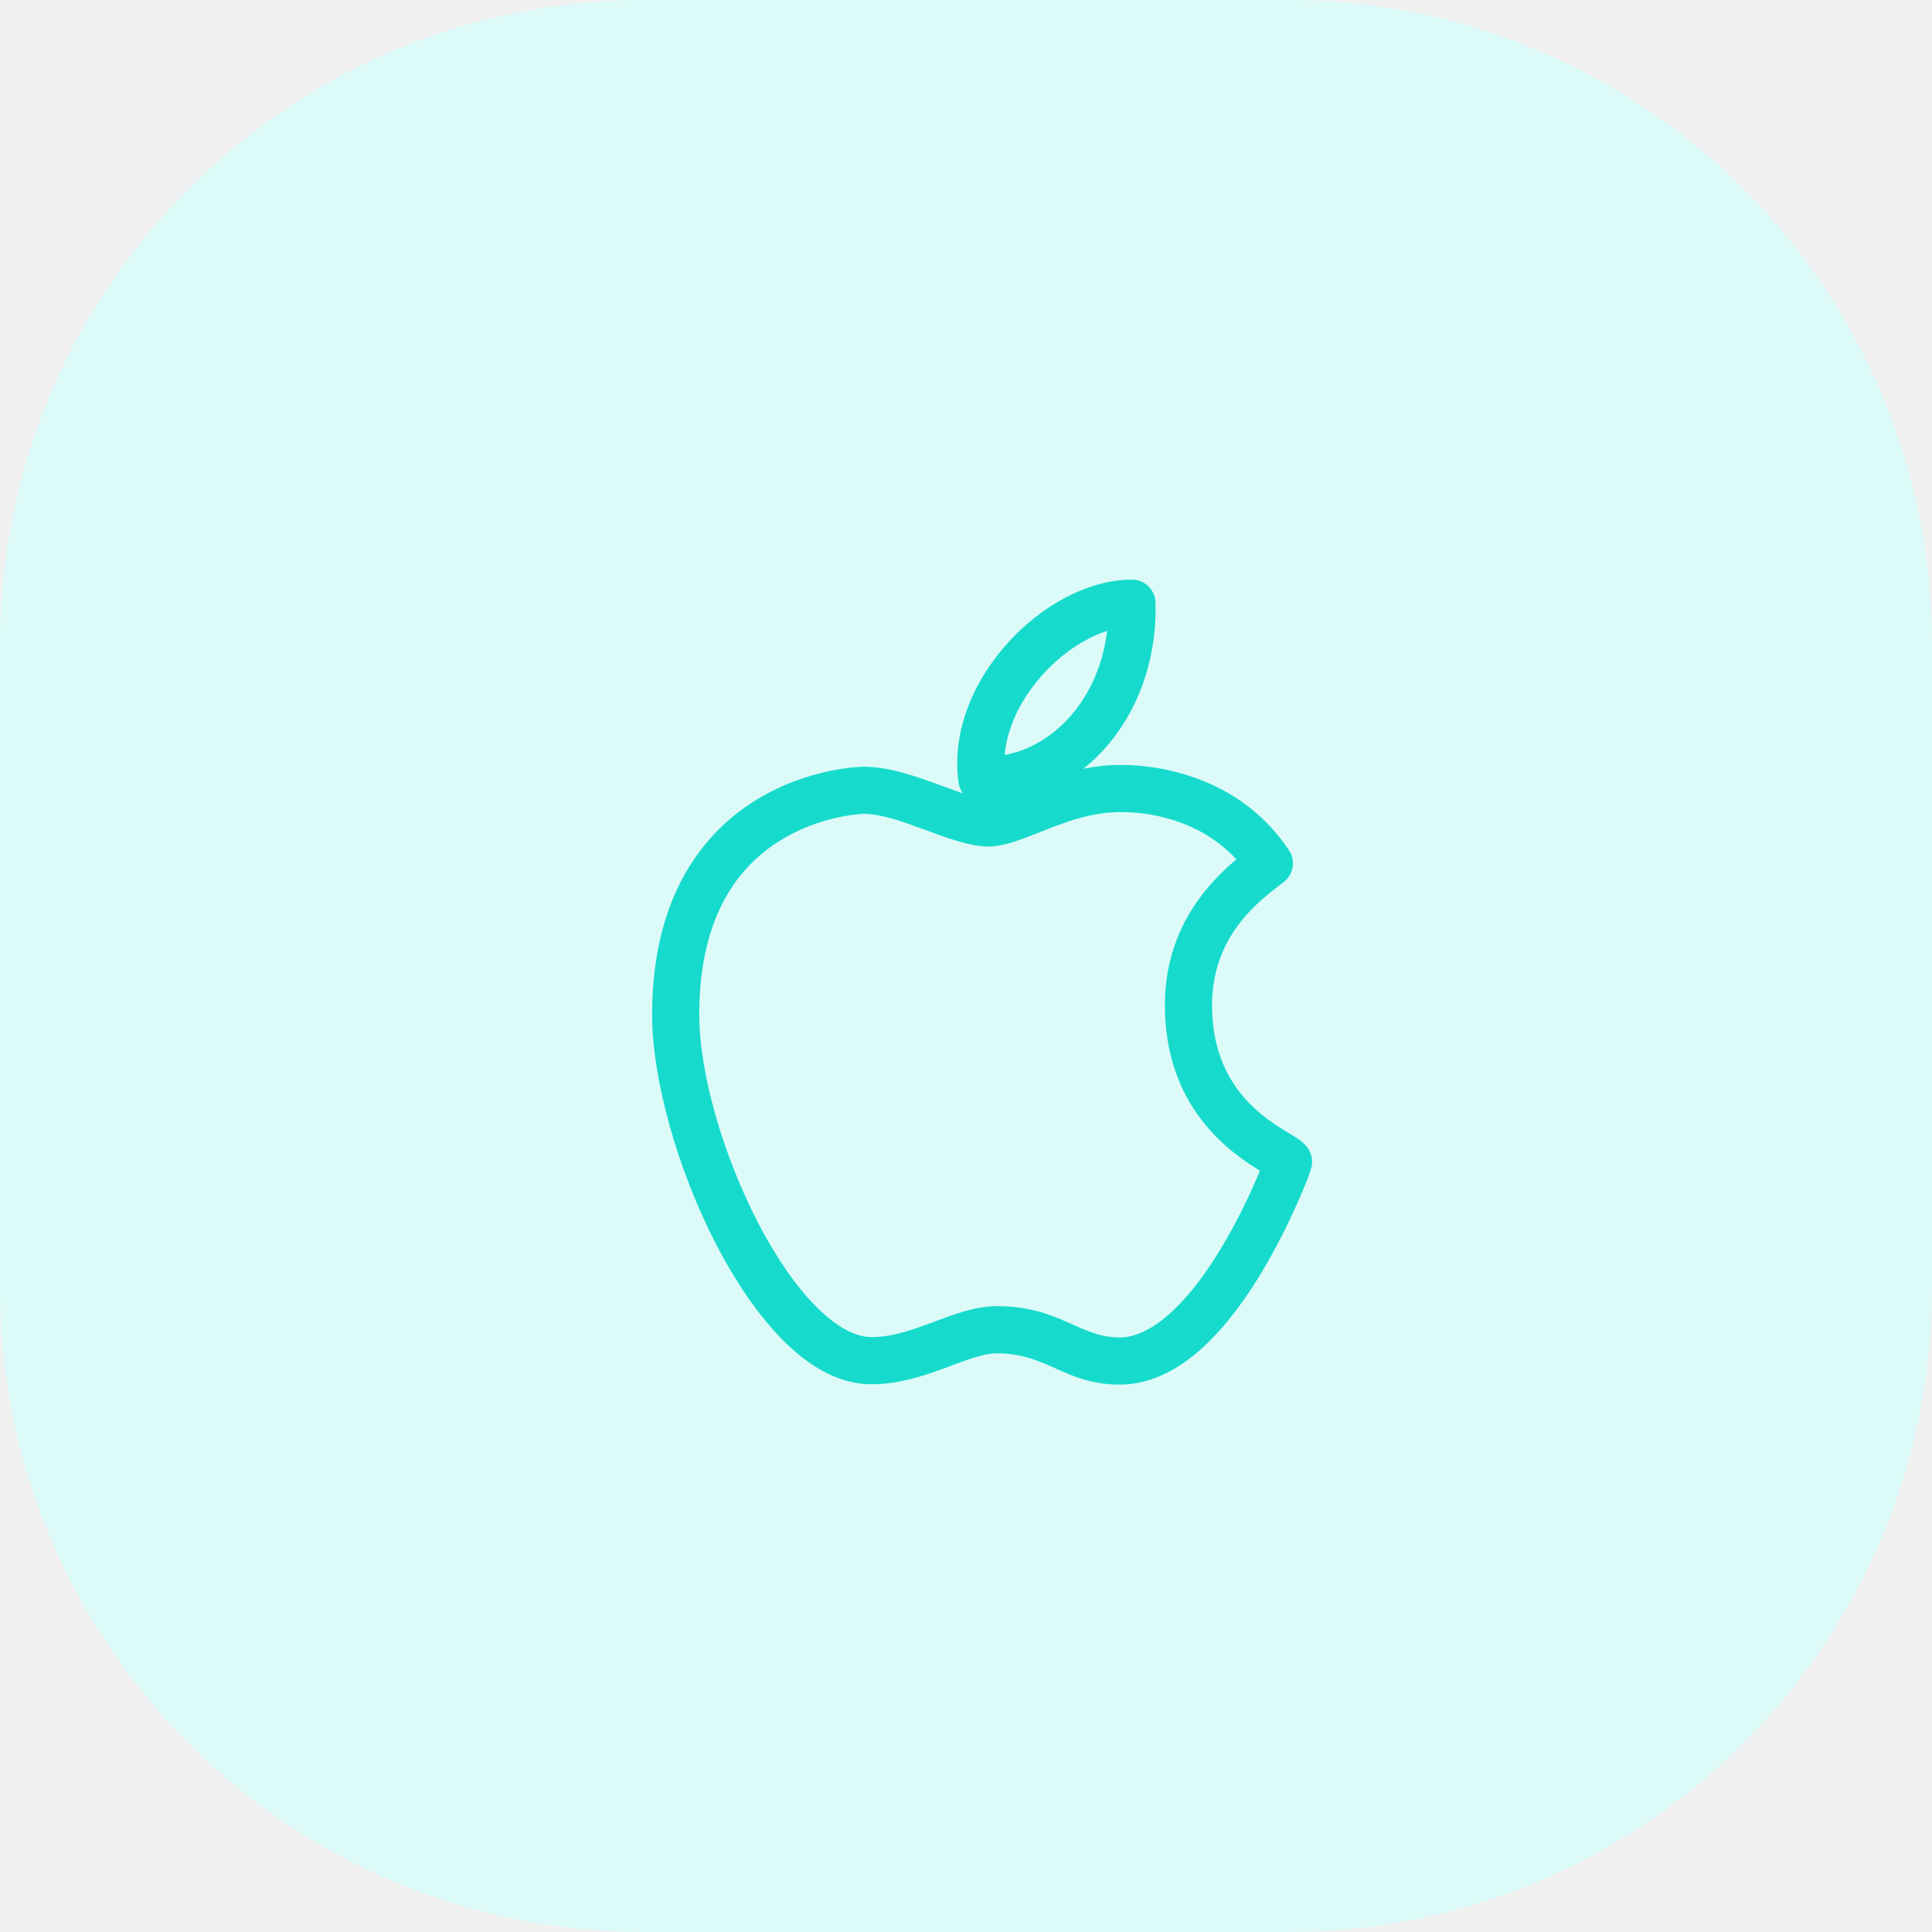
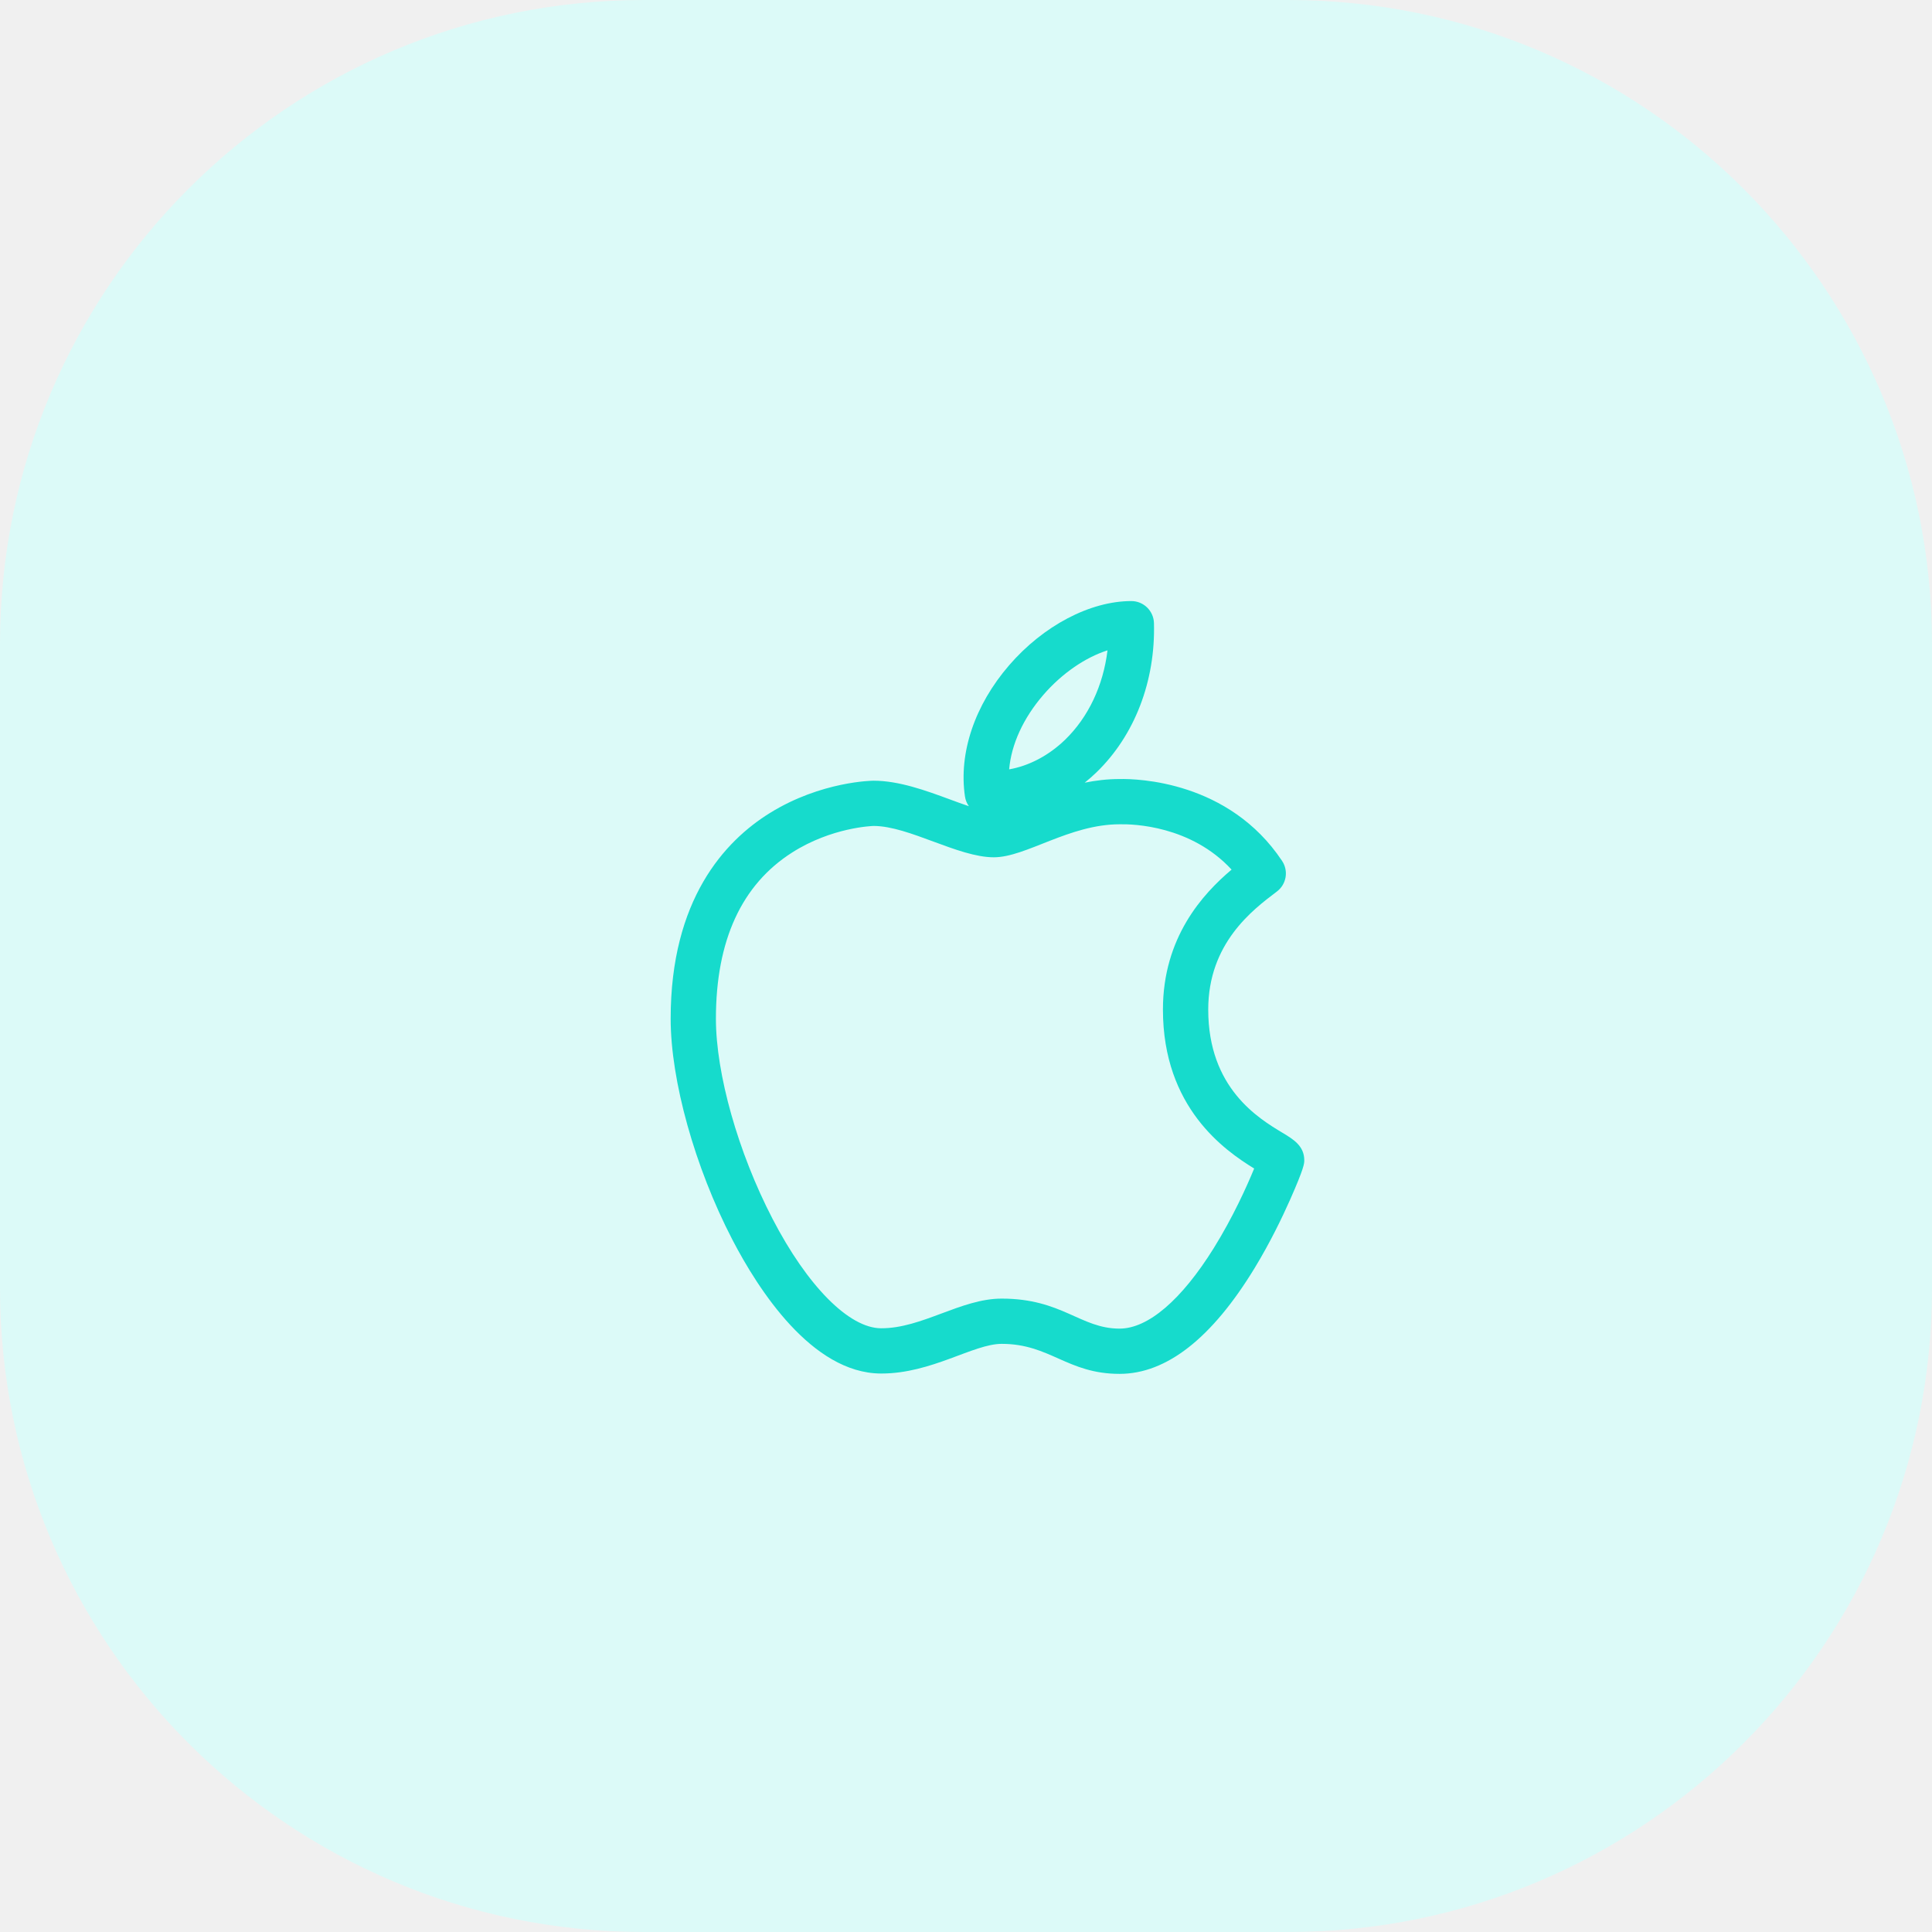
- <svg xmlns="http://www.w3.org/2000/svg" width="60" height="60" viewBox="0 0 60 60" fill="none">
-   <rect width="60" height="60" rx="20" fill="#DCFAF8" />
-   <g clip-path="url(#clip0_101_281)">
-     <path d="M40.048 35.202C39.266 34.733 37.641 33.756 37.641 31.216C37.641 29.072 39.076 27.99 39.847 27.409L39.863 27.396C40.172 27.163 40.246 26.729 40.031 26.406C38.309 23.821 35.352 23.746 34.777 23.757H34.773C34.379 23.757 34.003 23.803 33.646 23.874C33.778 23.769 33.906 23.657 34.029 23.538C35.261 22.346 35.938 20.587 35.885 18.712C35.874 18.316 35.55 18 35.154 18C33.821 18 32.306 18.796 31.2 20.078C30.085 21.369 29.564 22.916 29.772 24.322C29.789 24.439 29.834 24.545 29.898 24.636C29.703 24.571 29.497 24.495 29.293 24.42C28.517 24.134 27.638 23.811 26.816 23.811C26.799 23.811 25.126 23.823 23.455 24.86C21.994 25.769 20.252 27.659 20.252 31.509C20.252 33.512 21.034 36.315 22.245 38.652C23.081 40.267 24.817 42.977 27.047 42.989H27.071C28.697 42.989 30.044 42.029 30.96 42.029C32.525 42.029 33.081 43 34.773 43C36.291 43 37.761 41.848 39.143 39.576C39.651 38.741 40.046 37.916 40.287 37.37C40.748 36.331 40.748 36.192 40.748 36.09C40.748 35.623 40.392 35.409 40.048 35.202ZM32.308 21.034C32.909 20.338 33.666 19.822 34.383 19.594C34.246 20.731 33.766 21.755 33.011 22.485C32.482 22.997 31.847 23.33 31.202 23.445C31.27 22.641 31.655 21.791 32.308 21.034ZM37.822 38.929C36.777 40.61 35.694 41.536 34.773 41.536C33.507 41.536 32.915 40.565 30.96 40.565C29.64 40.565 28.382 41.532 27.055 41.525C26.02 41.519 24.675 40.16 23.545 37.979C22.434 35.835 21.716 33.295 21.716 31.509C21.716 28.981 22.547 27.172 24.185 26.131C25.46 25.322 26.765 25.276 26.82 25.275C27.963 25.278 29.55 26.289 30.706 26.289C31.747 26.289 33.141 25.221 34.779 25.221H34.806C35.203 25.213 37.079 25.258 38.397 26.688C37.465 27.472 36.177 28.883 36.177 31.216C36.177 34.386 38.181 35.777 39.128 36.357C38.892 36.928 38.443 37.93 37.822 38.929Z" fill="#16DBCC" />
+ <svg xmlns="http://www.w3.org/2000/svg" width="45" height="45" viewBox="0 0 45 45" fill="none">
+   <rect width="45" height="45" rx="15" fill="#DCFAF8" />
+   <g clip-path="url(#clip0_152_1068)">
+     <path d="M29.874 26.386C29.312 26.048 28.142 25.345 28.142 23.515C28.142 21.972 29.175 21.193 29.73 20.774L29.741 20.765C29.964 20.597 30.017 20.285 29.862 20.052C28.623 18.191 26.493 18.137 26.079 18.145H26.077C25.793 18.145 25.522 18.178 25.265 18.23C25.36 18.154 25.452 18.073 25.541 17.987C26.428 17.129 26.915 15.863 26.878 14.512C26.869 14.227 26.636 14 26.351 14C25.391 14 24.301 14.573 23.504 15.496C22.701 16.426 22.326 17.54 22.476 18.552C22.488 18.636 22.52 18.712 22.567 18.778C22.426 18.731 22.277 18.676 22.131 18.622C21.573 18.416 20.94 18.184 20.347 18.184C20.335 18.184 19.131 18.192 17.928 18.939C16.876 19.593 15.621 20.954 15.621 23.727C15.621 25.169 16.184 27.187 17.056 28.87C17.659 30.032 18.909 31.983 20.514 31.992H20.531C21.702 31.992 22.672 31.301 23.331 31.301C24.458 31.301 24.859 32 26.077 32C27.169 32 28.228 31.17 29.223 29.535C29.589 28.934 29.873 28.339 30.047 27.947C30.379 27.198 30.379 27.098 30.379 27.025C30.379 26.689 30.122 26.535 29.874 26.386ZM24.302 16.185C24.735 15.684 25.28 15.312 25.796 15.148C25.697 15.966 25.351 16.704 24.808 17.23C24.427 17.598 23.97 17.838 23.505 17.92C23.555 17.341 23.831 16.73 24.302 16.185ZM28.272 29.069C27.519 30.279 26.74 30.946 26.077 30.946C25.165 30.946 24.739 30.247 23.331 30.247C22.381 30.247 21.475 30.943 20.52 30.938C19.775 30.934 18.806 29.956 17.992 28.385C17.192 26.841 16.675 25.012 16.675 23.727C16.675 21.906 17.274 20.604 18.453 19.855C19.371 19.271 20.311 19.239 20.35 19.238C21.173 19.24 22.316 19.968 23.148 19.968C23.898 19.968 24.901 19.199 26.081 19.199H26.1C26.386 19.194 27.737 19.226 28.686 20.255C28.015 20.82 27.087 21.835 27.087 23.515C27.087 25.798 28.53 26.799 29.212 27.217C29.043 27.628 28.719 28.35 28.272 29.069Z" fill="#16DBCC" />
  </g>
  <defs>
-     <clipPath id="clip0_101_281">
-       <rect width="25" height="25" fill="white" transform="translate(18 18)" />
+     <clipPath id="clip0_152_1068">
+       <rect width="18" height="18" fill="white" transform="translate(14 14)" />
    </clipPath>
  </defs>
</svg>
